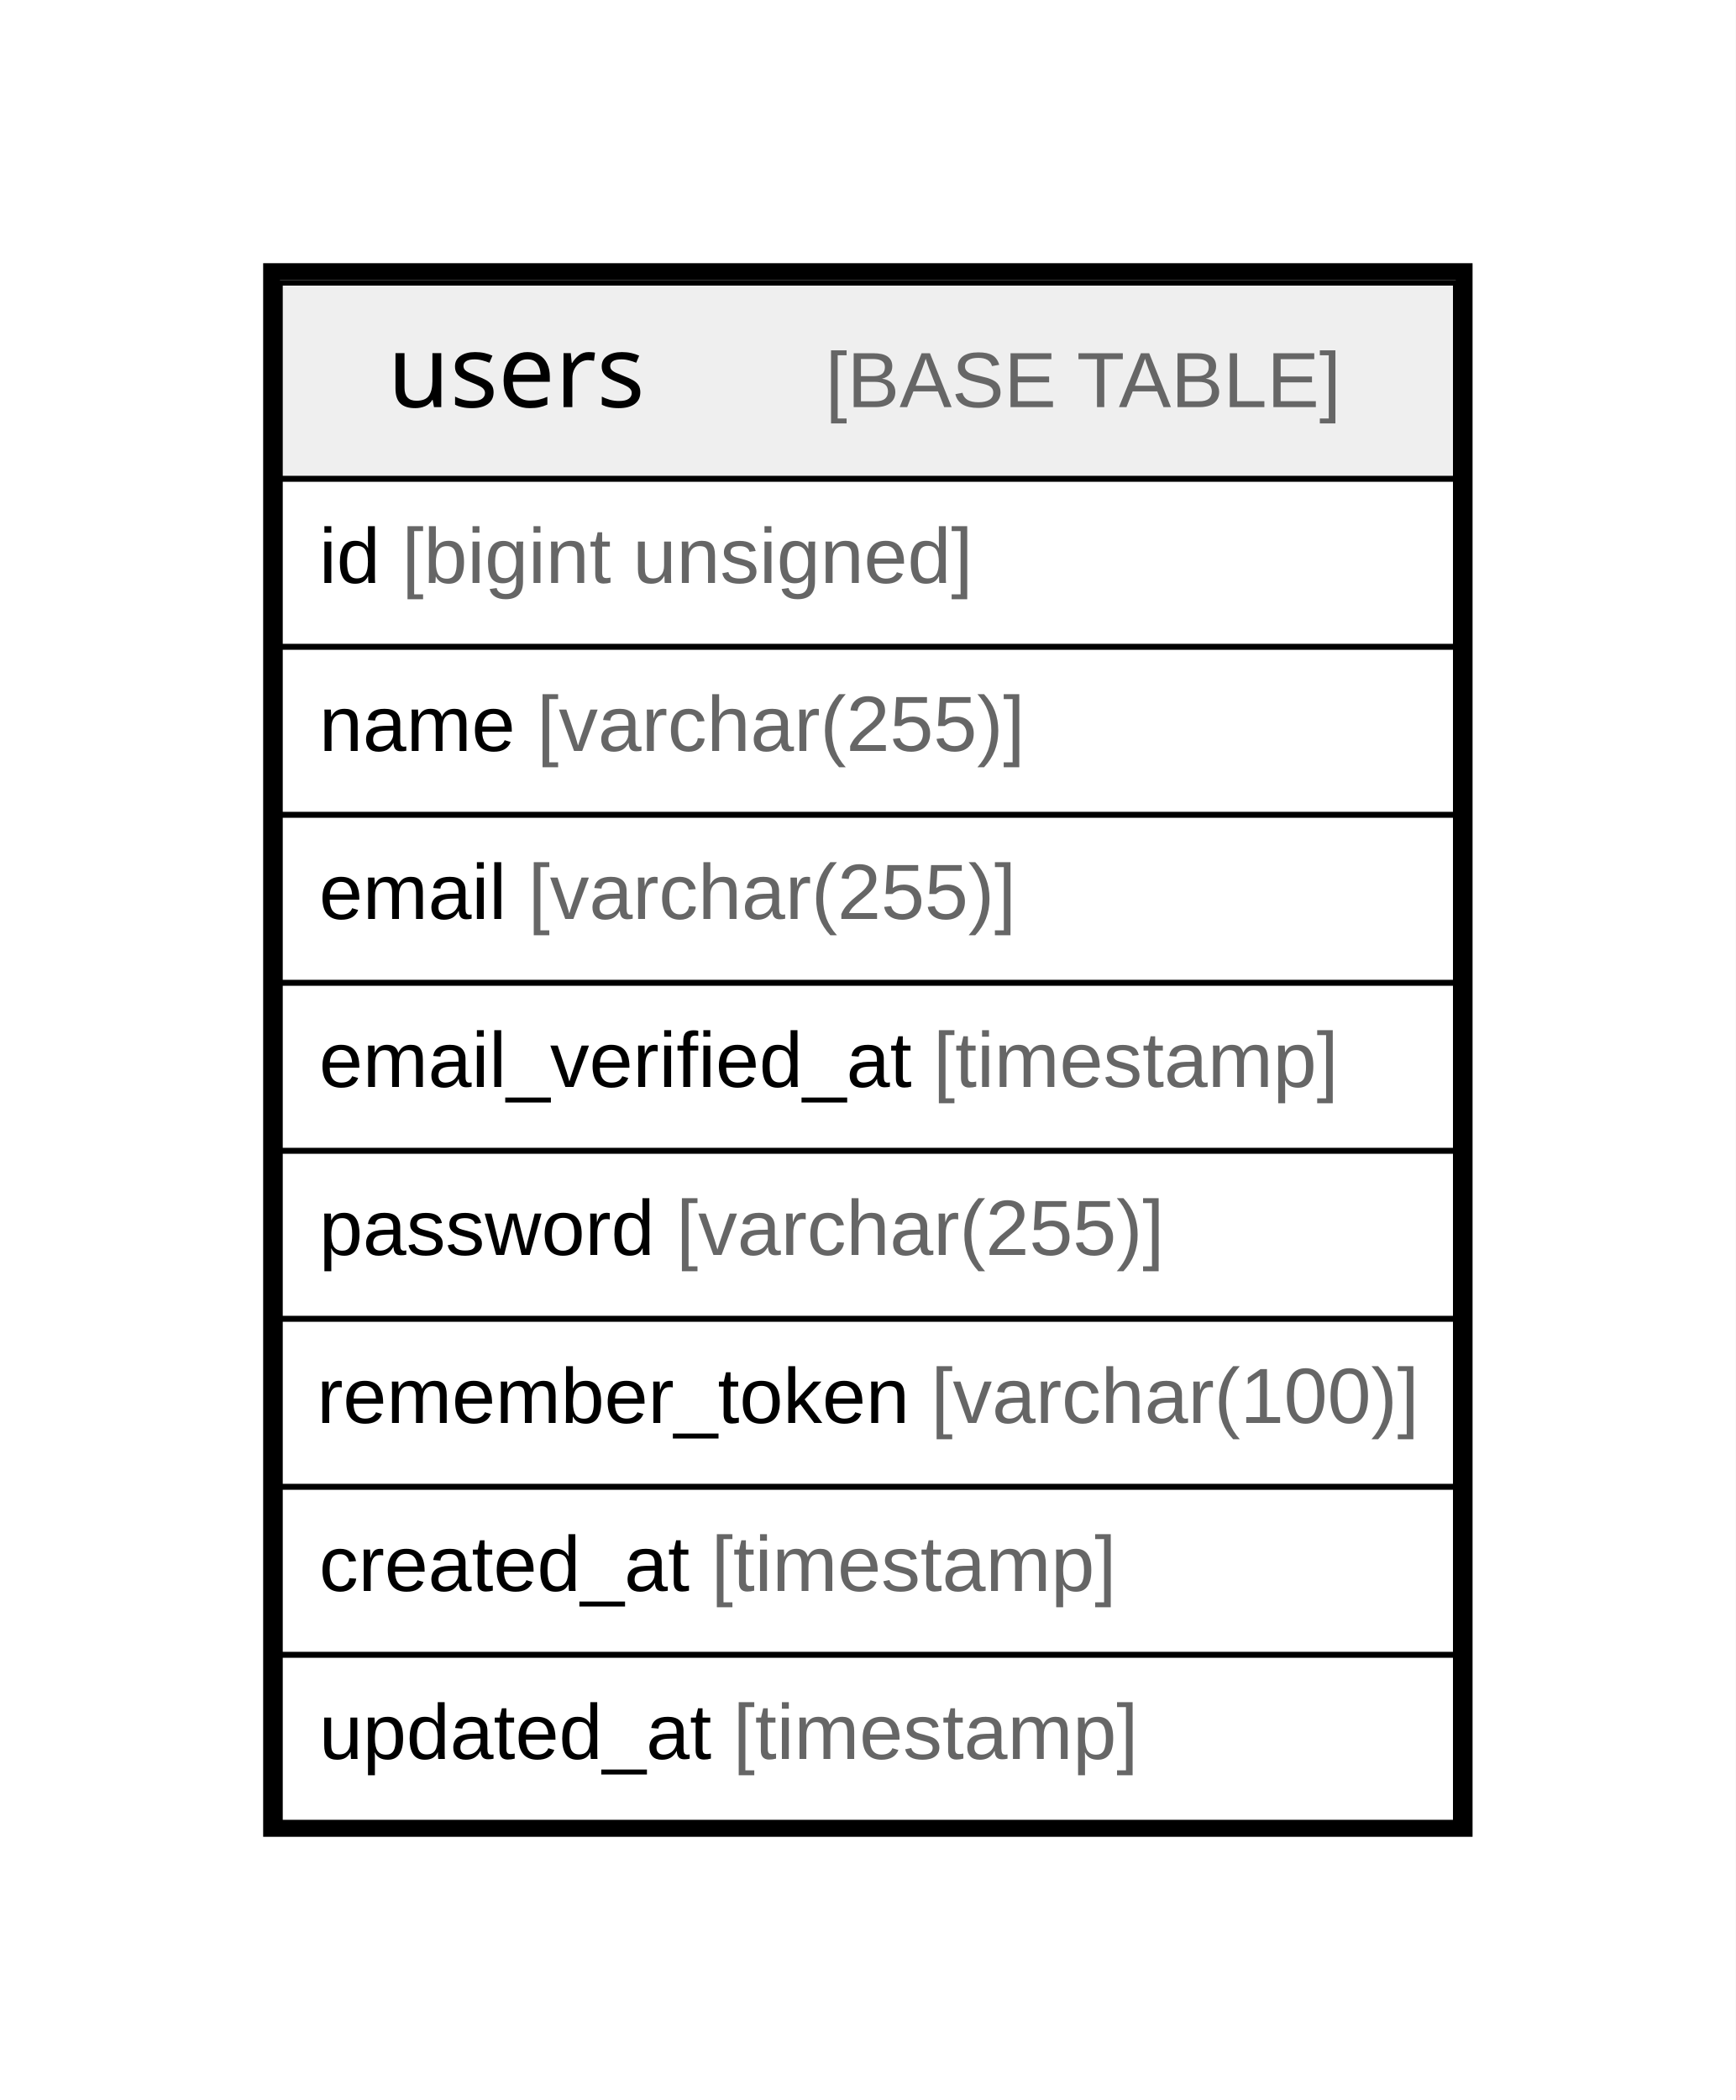
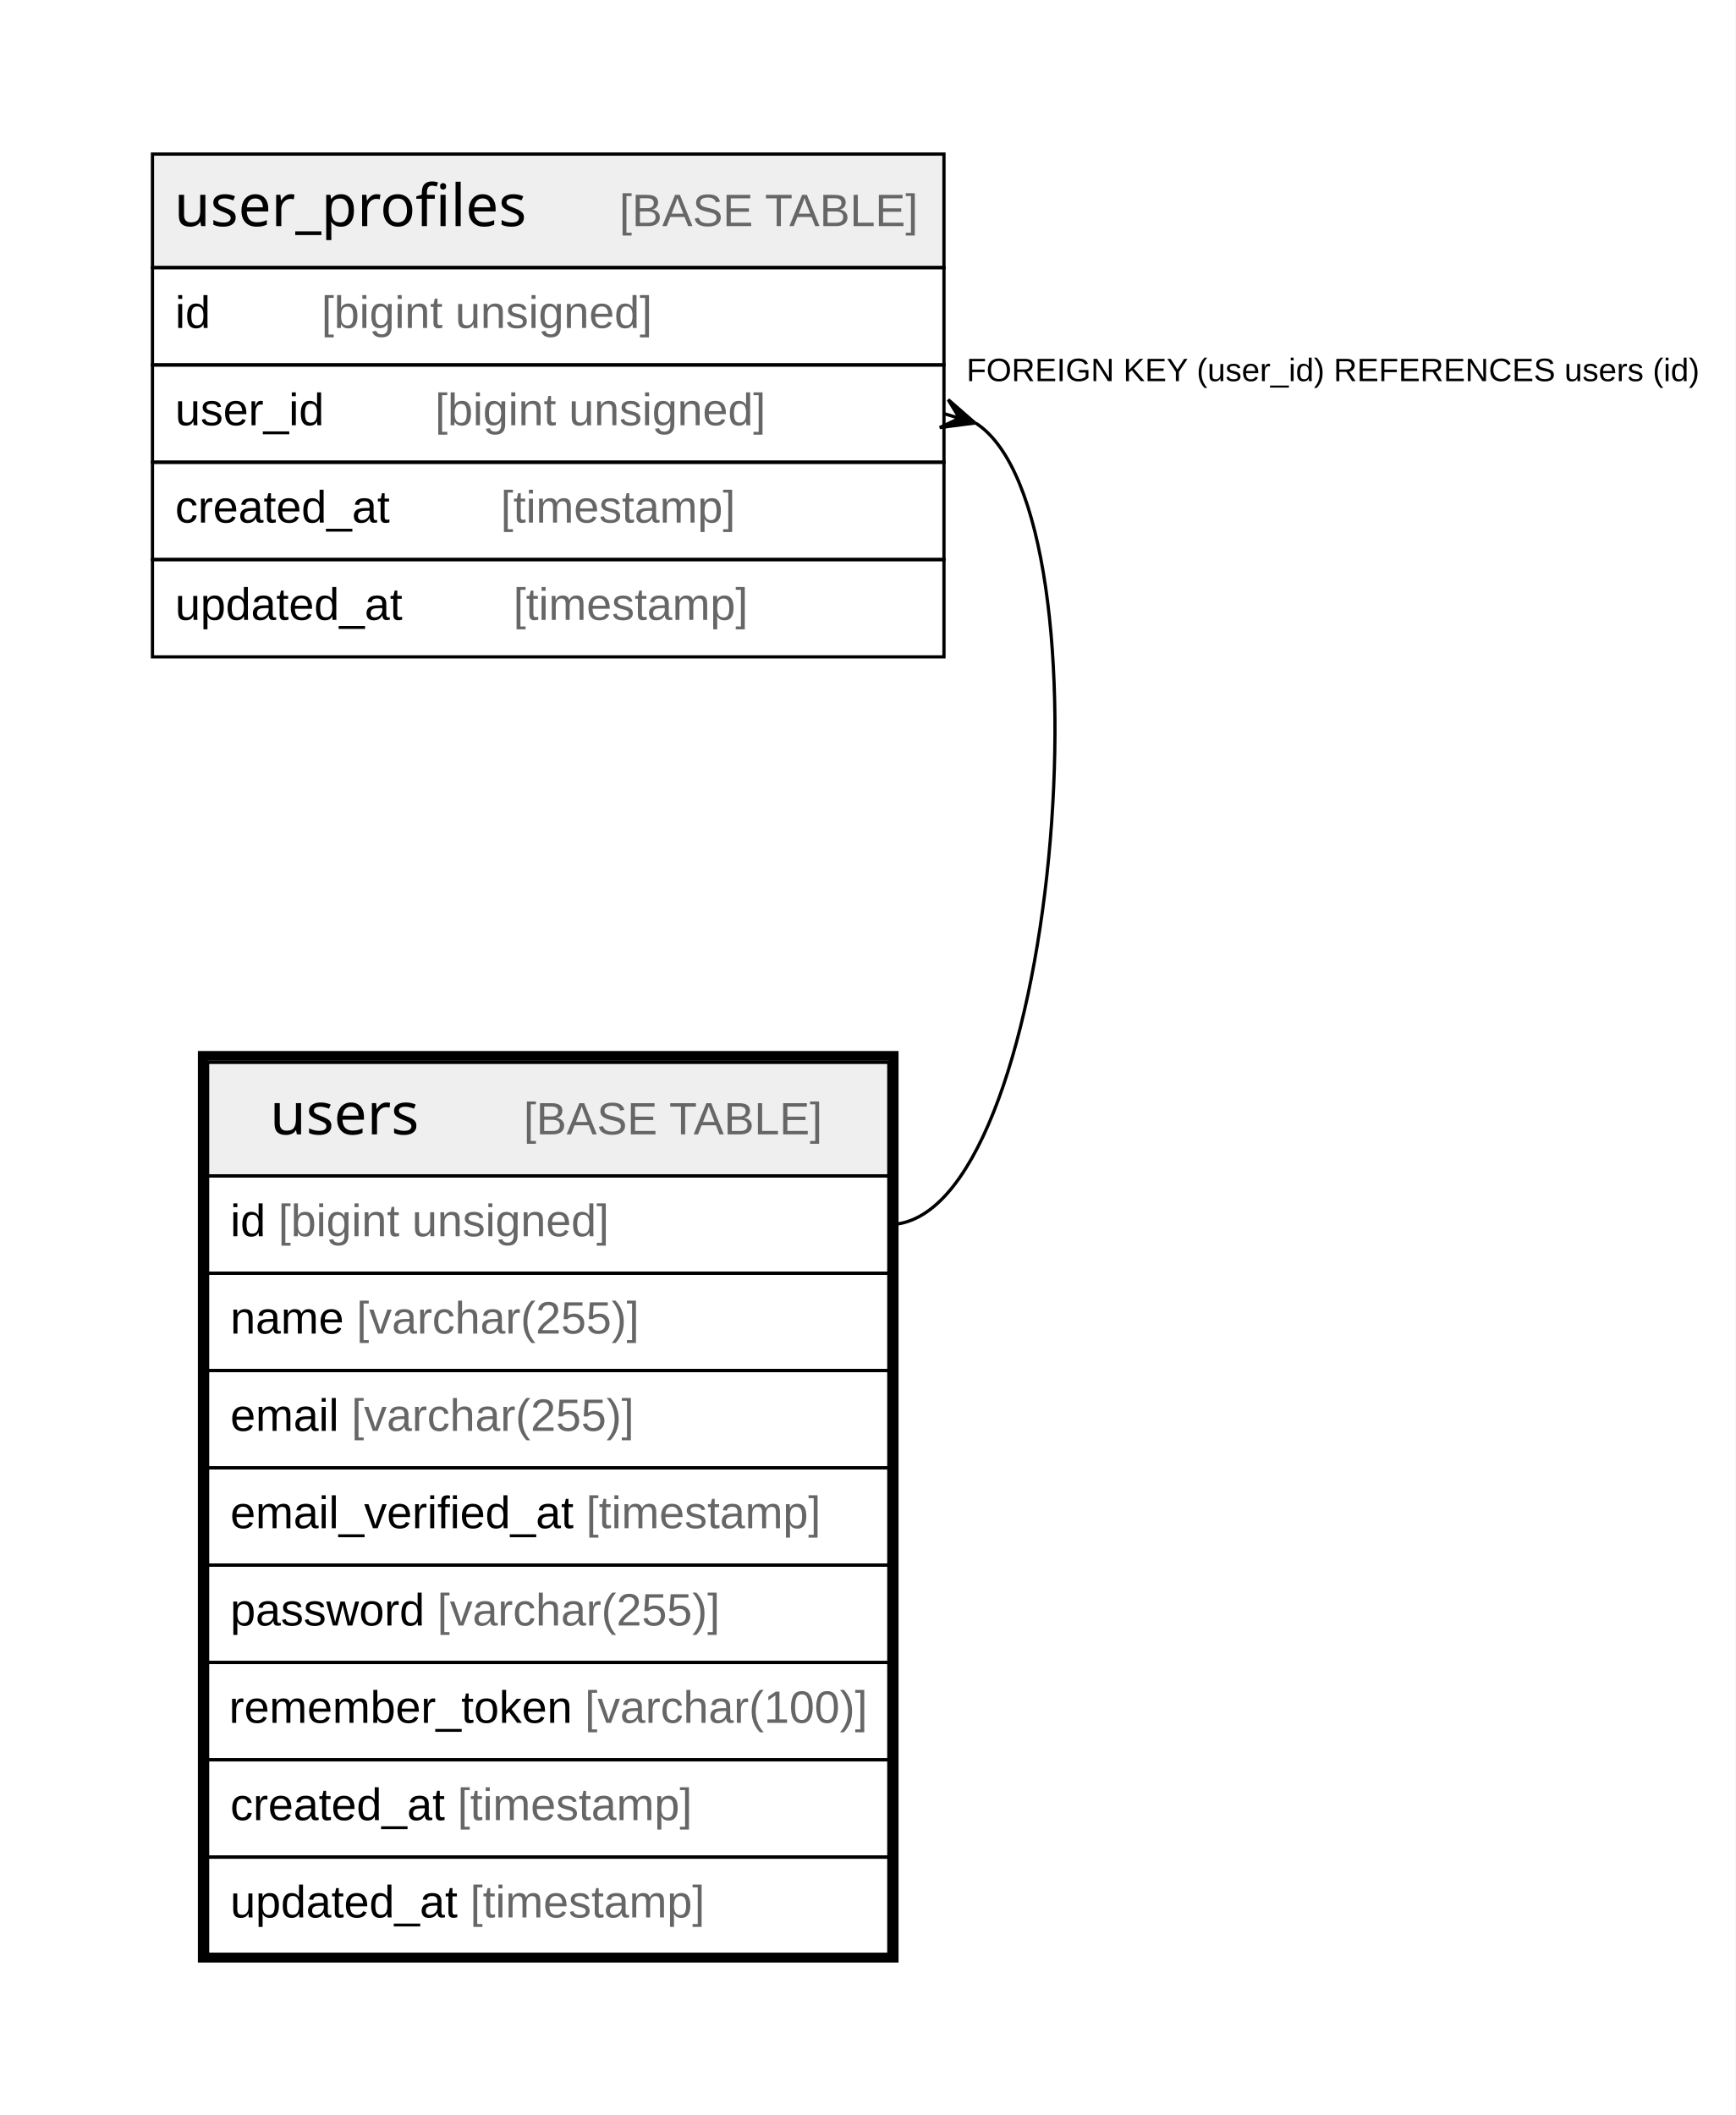
- <svg xmlns="http://www.w3.org/2000/svg" width="310pt" height="375pt" viewBox="0.00 0.00 310.00 375.00">
-   <g id="graph0" class="graph" transform="scale(1 1) rotate(0) translate(4 371)">
-     <polygon fill="#ffffff" stroke="transparent" points="-4,4 -4,-371 306,-371 306,4 -4,4" />
+ <svg xmlns="http://www.w3.org/2000/svg" width="535pt" height="652pt" viewBox="0.00 0.00 535.00 652.00">
+   <g id="graph0" class="graph" transform="scale(1 1) rotate(0) translate(4 648)">
+     <polygon fill="#ffffff" stroke="transparent" points="-4,4 -4,-648 531,-648 531,4 -4,4" />
    <g id="node1" class="node">
-       <polygon fill="#efefef" stroke="transparent" points="46,-285.5 46,-320.5 256,-320.5 256,-285.5 46,-285.5" />
-       <polygon fill="none" stroke="#000000" points="46,-285.5 46,-320.5 256,-320.5 256,-285.5 46,-285.5" />
-       <text text-anchor="start" x="65.214" y="-298.3" font-family="Arial Bold" font-size="18.00" fill="#000000">users</text>
-       <text text-anchor="start" x="109.218" y="-298.3" font-family="Arial" font-size="14.00" fill="#000000">    </text>
-       <text text-anchor="start" x="143.423" y="-298.3" font-family="Arial" font-size="14.00" fill="#666666">[BASE TABLE]</text>
-       <polygon fill="none" stroke="#000000" points="46,-255.5 46,-285.5 256,-285.5 256,-255.5 46,-255.5" />
-       <text text-anchor="start" x="53" y="-266.9" font-family="Arial" font-size="14.00" fill="#000000">id </text>
-       <text text-anchor="start" x="67.78" y="-266.9" font-family="Arial" font-size="14.00" fill="#666666">[bigint unsigned]</text>
-       <polygon fill="none" stroke="#000000" points="46,-225.5 46,-255.5 256,-255.5 256,-225.5 46,-225.5" />
-       <text text-anchor="start" x="53" y="-236.9" font-family="Arial" font-size="14.00" fill="#000000">name </text>
-       <text text-anchor="start" x="91.899" y="-236.9" font-family="Arial" font-size="14.00" fill="#666666">[varchar(255)]</text>
-       <polygon fill="none" stroke="#000000" points="46,-195.5 46,-225.5 256,-225.5 256,-195.5 46,-195.5" />
-       <text text-anchor="start" x="53" y="-206.9" font-family="Arial" font-size="14.00" fill="#000000">email </text>
-       <text text-anchor="start" x="90.33" y="-206.9" font-family="Arial" font-size="14.00" fill="#666666">[varchar(255)]</text>
-       <polygon fill="none" stroke="#000000" points="46,-165.5 46,-195.5 256,-195.5 256,-165.5 46,-165.5" />
-       <text text-anchor="start" x="53" y="-176.9" font-family="Arial" font-size="14.00" fill="#000000">email_verified_at </text>
-       <text text-anchor="start" x="162.68" y="-176.9" font-family="Arial" font-size="14.00" fill="#666666">[timestamp]</text>
-       <polygon fill="none" stroke="#000000" points="46,-135.5 46,-165.5 256,-165.5 256,-135.5 46,-135.5" />
-       <text text-anchor="start" x="53" y="-146.9" font-family="Arial" font-size="14.00" fill="#000000">password </text>
-       <text text-anchor="start" x="116.788" y="-146.9" font-family="Arial" font-size="14.00" fill="#666666">[varchar(255)]</text>
-       <polygon fill="none" stroke="#000000" points="46,-105.5 46,-135.5 256,-135.5 256,-105.5 46,-105.5" />
-       <text text-anchor="start" x="52.598" y="-116.9" font-family="Arial" font-size="14.00" fill="#000000">remember_token </text>
-       <text text-anchor="start" x="162.283" y="-116.9" font-family="Arial" font-size="14.00" fill="#666666">[varchar(100)]</text>
-       <polygon fill="none" stroke="#000000" points="46,-75.5 46,-105.5 256,-105.5 256,-75.5 46,-75.5" />
-       <text text-anchor="start" x="53" y="-86.9" font-family="Arial" font-size="14.00" fill="#000000">created_at </text>
-       <text text-anchor="start" x="123.028" y="-86.9" font-family="Arial" font-size="14.00" fill="#666666">[timestamp]</text>
-       <polygon fill="none" stroke="#000000" points="46,-45.5 46,-75.5 256,-75.5 256,-45.5 46,-45.5" />
-       <text text-anchor="start" x="53" y="-56.9" font-family="Arial" font-size="14.00" fill="#000000">updated_at </text>
-       <text text-anchor="start" x="126.933" y="-56.9" font-family="Arial" font-size="14.00" fill="#666666">[timestamp]</text>
-       <polygon fill="none" stroke="#000000" stroke-width="3" points="44.5,-44.5 44.5,-322.5 257.5,-322.5 257.5,-44.5 44.5,-44.5" />
+       <polygon fill="#efefef" stroke="transparent" points="60,-285.5 60,-320.5 270,-320.5 270,-285.5 60,-285.5" />
+       <polygon fill="none" stroke="#000000" points="60,-285.5 60,-320.5 270,-320.5 270,-285.5 60,-285.5" />
+       <text text-anchor="start" x="79.214" y="-298.3" font-family="Arial Bold" font-size="18.00" fill="#000000">users</text>
+       <text text-anchor="start" x="123.218" y="-298.3" font-family="Arial" font-size="14.00" fill="#000000">    </text>
+       <text text-anchor="start" x="157.423" y="-298.3" font-family="Arial" font-size="14.00" fill="#666666">[BASE TABLE]</text>
+       <polygon fill="none" stroke="#000000" points="60,-255.5 60,-285.5 270,-285.5 270,-255.5 60,-255.5" />
+       <text text-anchor="start" x="67" y="-266.9" font-family="Arial" font-size="14.00" fill="#000000">id </text>
+       <text text-anchor="start" x="81.78" y="-266.9" font-family="Arial" font-size="14.00" fill="#666666">[bigint unsigned]</text>
+       <polygon fill="none" stroke="#000000" points="60,-225.5 60,-255.5 270,-255.5 270,-225.5 60,-225.5" />
+       <text text-anchor="start" x="67" y="-236.9" font-family="Arial" font-size="14.00" fill="#000000">name </text>
+       <text text-anchor="start" x="105.899" y="-236.9" font-family="Arial" font-size="14.00" fill="#666666">[varchar(255)]</text>
+       <polygon fill="none" stroke="#000000" points="60,-195.5 60,-225.5 270,-225.5 270,-195.5 60,-195.5" />
+       <text text-anchor="start" x="67" y="-206.9" font-family="Arial" font-size="14.00" fill="#000000">email </text>
+       <text text-anchor="start" x="104.33" y="-206.9" font-family="Arial" font-size="14.00" fill="#666666">[varchar(255)]</text>
+       <polygon fill="none" stroke="#000000" points="60,-165.5 60,-195.5 270,-195.5 270,-165.5 60,-165.5" />
+       <text text-anchor="start" x="67" y="-176.9" font-family="Arial" font-size="14.00" fill="#000000">email_verified_at </text>
+       <text text-anchor="start" x="176.68" y="-176.9" font-family="Arial" font-size="14.00" fill="#666666">[timestamp]</text>
+       <polygon fill="none" stroke="#000000" points="60,-135.5 60,-165.5 270,-165.5 270,-135.5 60,-135.5" />
+       <text text-anchor="start" x="67" y="-146.9" font-family="Arial" font-size="14.00" fill="#000000">password </text>
+       <text text-anchor="start" x="130.788" y="-146.9" font-family="Arial" font-size="14.00" fill="#666666">[varchar(255)]</text>
+       <polygon fill="none" stroke="#000000" points="60,-105.5 60,-135.5 270,-135.5 270,-105.5 60,-105.5" />
+       <text text-anchor="start" x="66.598" y="-116.9" font-family="Arial" font-size="14.00" fill="#000000">remember_token </text>
+       <text text-anchor="start" x="176.283" y="-116.9" font-family="Arial" font-size="14.00" fill="#666666">[varchar(100)]</text>
+       <polygon fill="none" stroke="#000000" points="60,-75.5 60,-105.5 270,-105.5 270,-75.5 60,-75.5" />
+       <text text-anchor="start" x="67" y="-86.9" font-family="Arial" font-size="14.00" fill="#000000">created_at </text>
+       <text text-anchor="start" x="137.028" y="-86.9" font-family="Arial" font-size="14.00" fill="#666666">[timestamp]</text>
+       <polygon fill="none" stroke="#000000" points="60,-45.5 60,-75.5 270,-75.5 270,-45.5 60,-45.5" />
+       <text text-anchor="start" x="67" y="-56.9" font-family="Arial" font-size="14.00" fill="#000000">updated_at </text>
+       <text text-anchor="start" x="140.933" y="-56.9" font-family="Arial" font-size="14.00" fill="#666666">[timestamp]</text>
+       <polygon fill="none" stroke="#000000" stroke-width="3" points="58.5,-44.5 58.5,-322.5 271.5,-322.5 271.5,-44.5 58.5,-44.5" />
+     </g>
+     <g id="node2" class="node">
+       <polygon fill="#efefef" stroke="transparent" points="43,-565.5 43,-600.5 287,-600.5 287,-565.5 43,-565.5" />
+       <polygon fill="none" stroke="#000000" points="43,-565.5 43,-600.5 287,-600.5 287,-565.5 43,-565.5" />
+       <text text-anchor="start" x="49.71" y="-578.3" font-family="Arial Bold" font-size="18.00" fill="#000000">user_profiles</text>
+       <text text-anchor="start" x="152.722" y="-578.3" font-family="Arial" font-size="14.00" fill="#000000">    </text>
+       <text text-anchor="start" x="186.927" y="-578.3" font-family="Arial" font-size="14.00" fill="#666666">[BASE TABLE]</text>
+       <polygon fill="none" stroke="#000000" points="43,-535.5 43,-565.5 287,-565.5 287,-535.5 43,-535.5" />
+       <text text-anchor="start" x="50" y="-546.9" font-family="Arial" font-size="14.00" fill="#000000">id    </text>
+       <text text-anchor="start" x="95.094" y="-546.9" font-family="Arial" font-size="14.00" fill="#666666">[bigint unsigned]</text>
+       <polygon fill="none" stroke="#000000" points="43,-505.5 43,-535.5 287,-535.5 287,-505.5 43,-505.5" />
+       <text text-anchor="start" x="50" y="-516.9" font-family="Arial" font-size="14.00" fill="#000000">user_id    </text>
+       <text text-anchor="start" x="130.102" y="-516.9" font-family="Arial" font-size="14.00" fill="#666666">[bigint unsigned]</text>
+       <polygon fill="none" stroke="#000000" points="43,-475.5 43,-505.5 287,-505.5 287,-475.5 43,-475.5" />
+       <text text-anchor="start" x="50" y="-486.9" font-family="Arial" font-size="14.00" fill="#000000">created_at    </text>
+       <text text-anchor="start" x="150.342" y="-486.9" font-family="Arial" font-size="14.00" fill="#666666">[timestamp]</text>
+       <polygon fill="none" stroke="#000000" points="43,-445.5 43,-475.5 287,-475.5 287,-445.5 43,-445.5" />
+       <text text-anchor="start" x="50" y="-456.9" font-family="Arial" font-size="14.00" fill="#000000">updated_at    </text>
+       <text text-anchor="start" x="154.247" y="-456.9" font-family="Arial" font-size="14.00" fill="#666666">[timestamp]</text>
+     </g>
+     <g id="edge1" class="edge">
+       <path fill="none" stroke="#000000" d="M296.87,-517.518C340.332,-489.312 322.095,-270.5 270,-270.5" />
+       <polygon fill="#000000" stroke="#000000" points="296.573,-517.608 285.699,-516.192 291.786,-519.054 287,-520.5 287,-520.5 287,-520.5 291.786,-519.054 288.301,-524.808 296.573,-517.608 296.573,-517.608" />
+       <text text-anchor="start" x="293.945" y="-530.5" font-family="Arial" font-size="10.00" fill="#000000">FOREIGN KEY (user_id) REFERENCES users (id)</text>
    </g>
  </g>
</svg>
